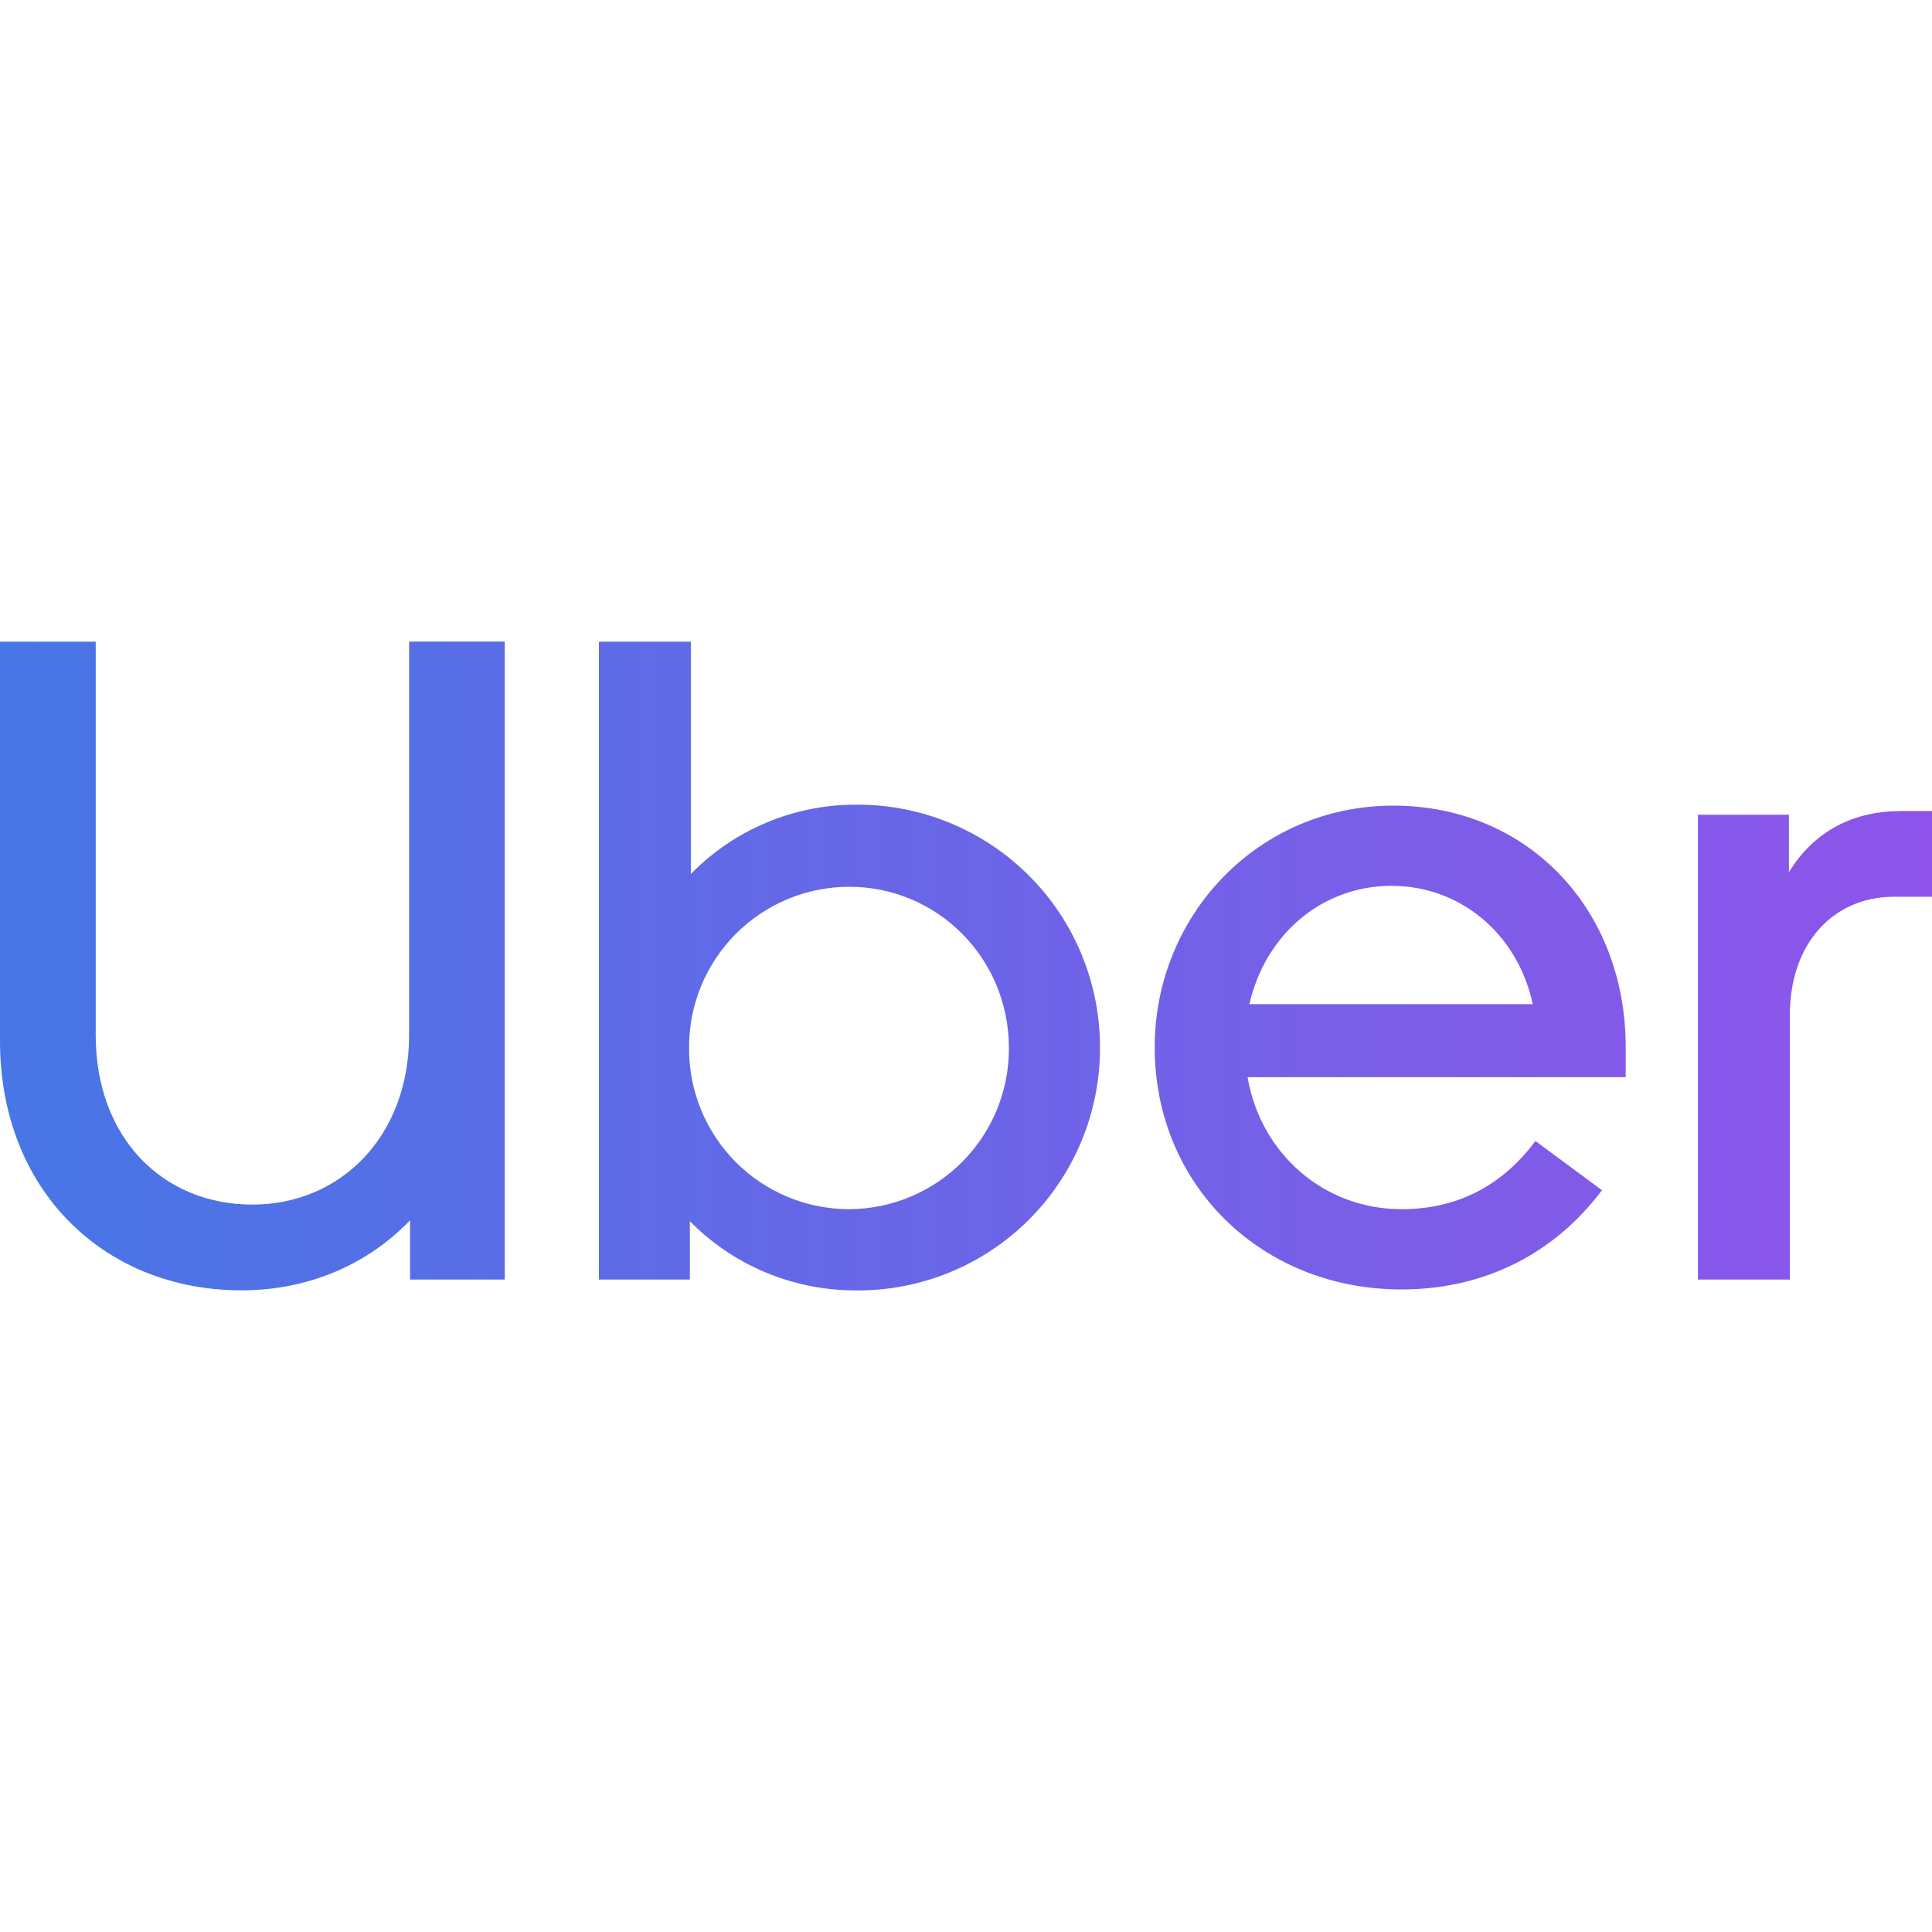
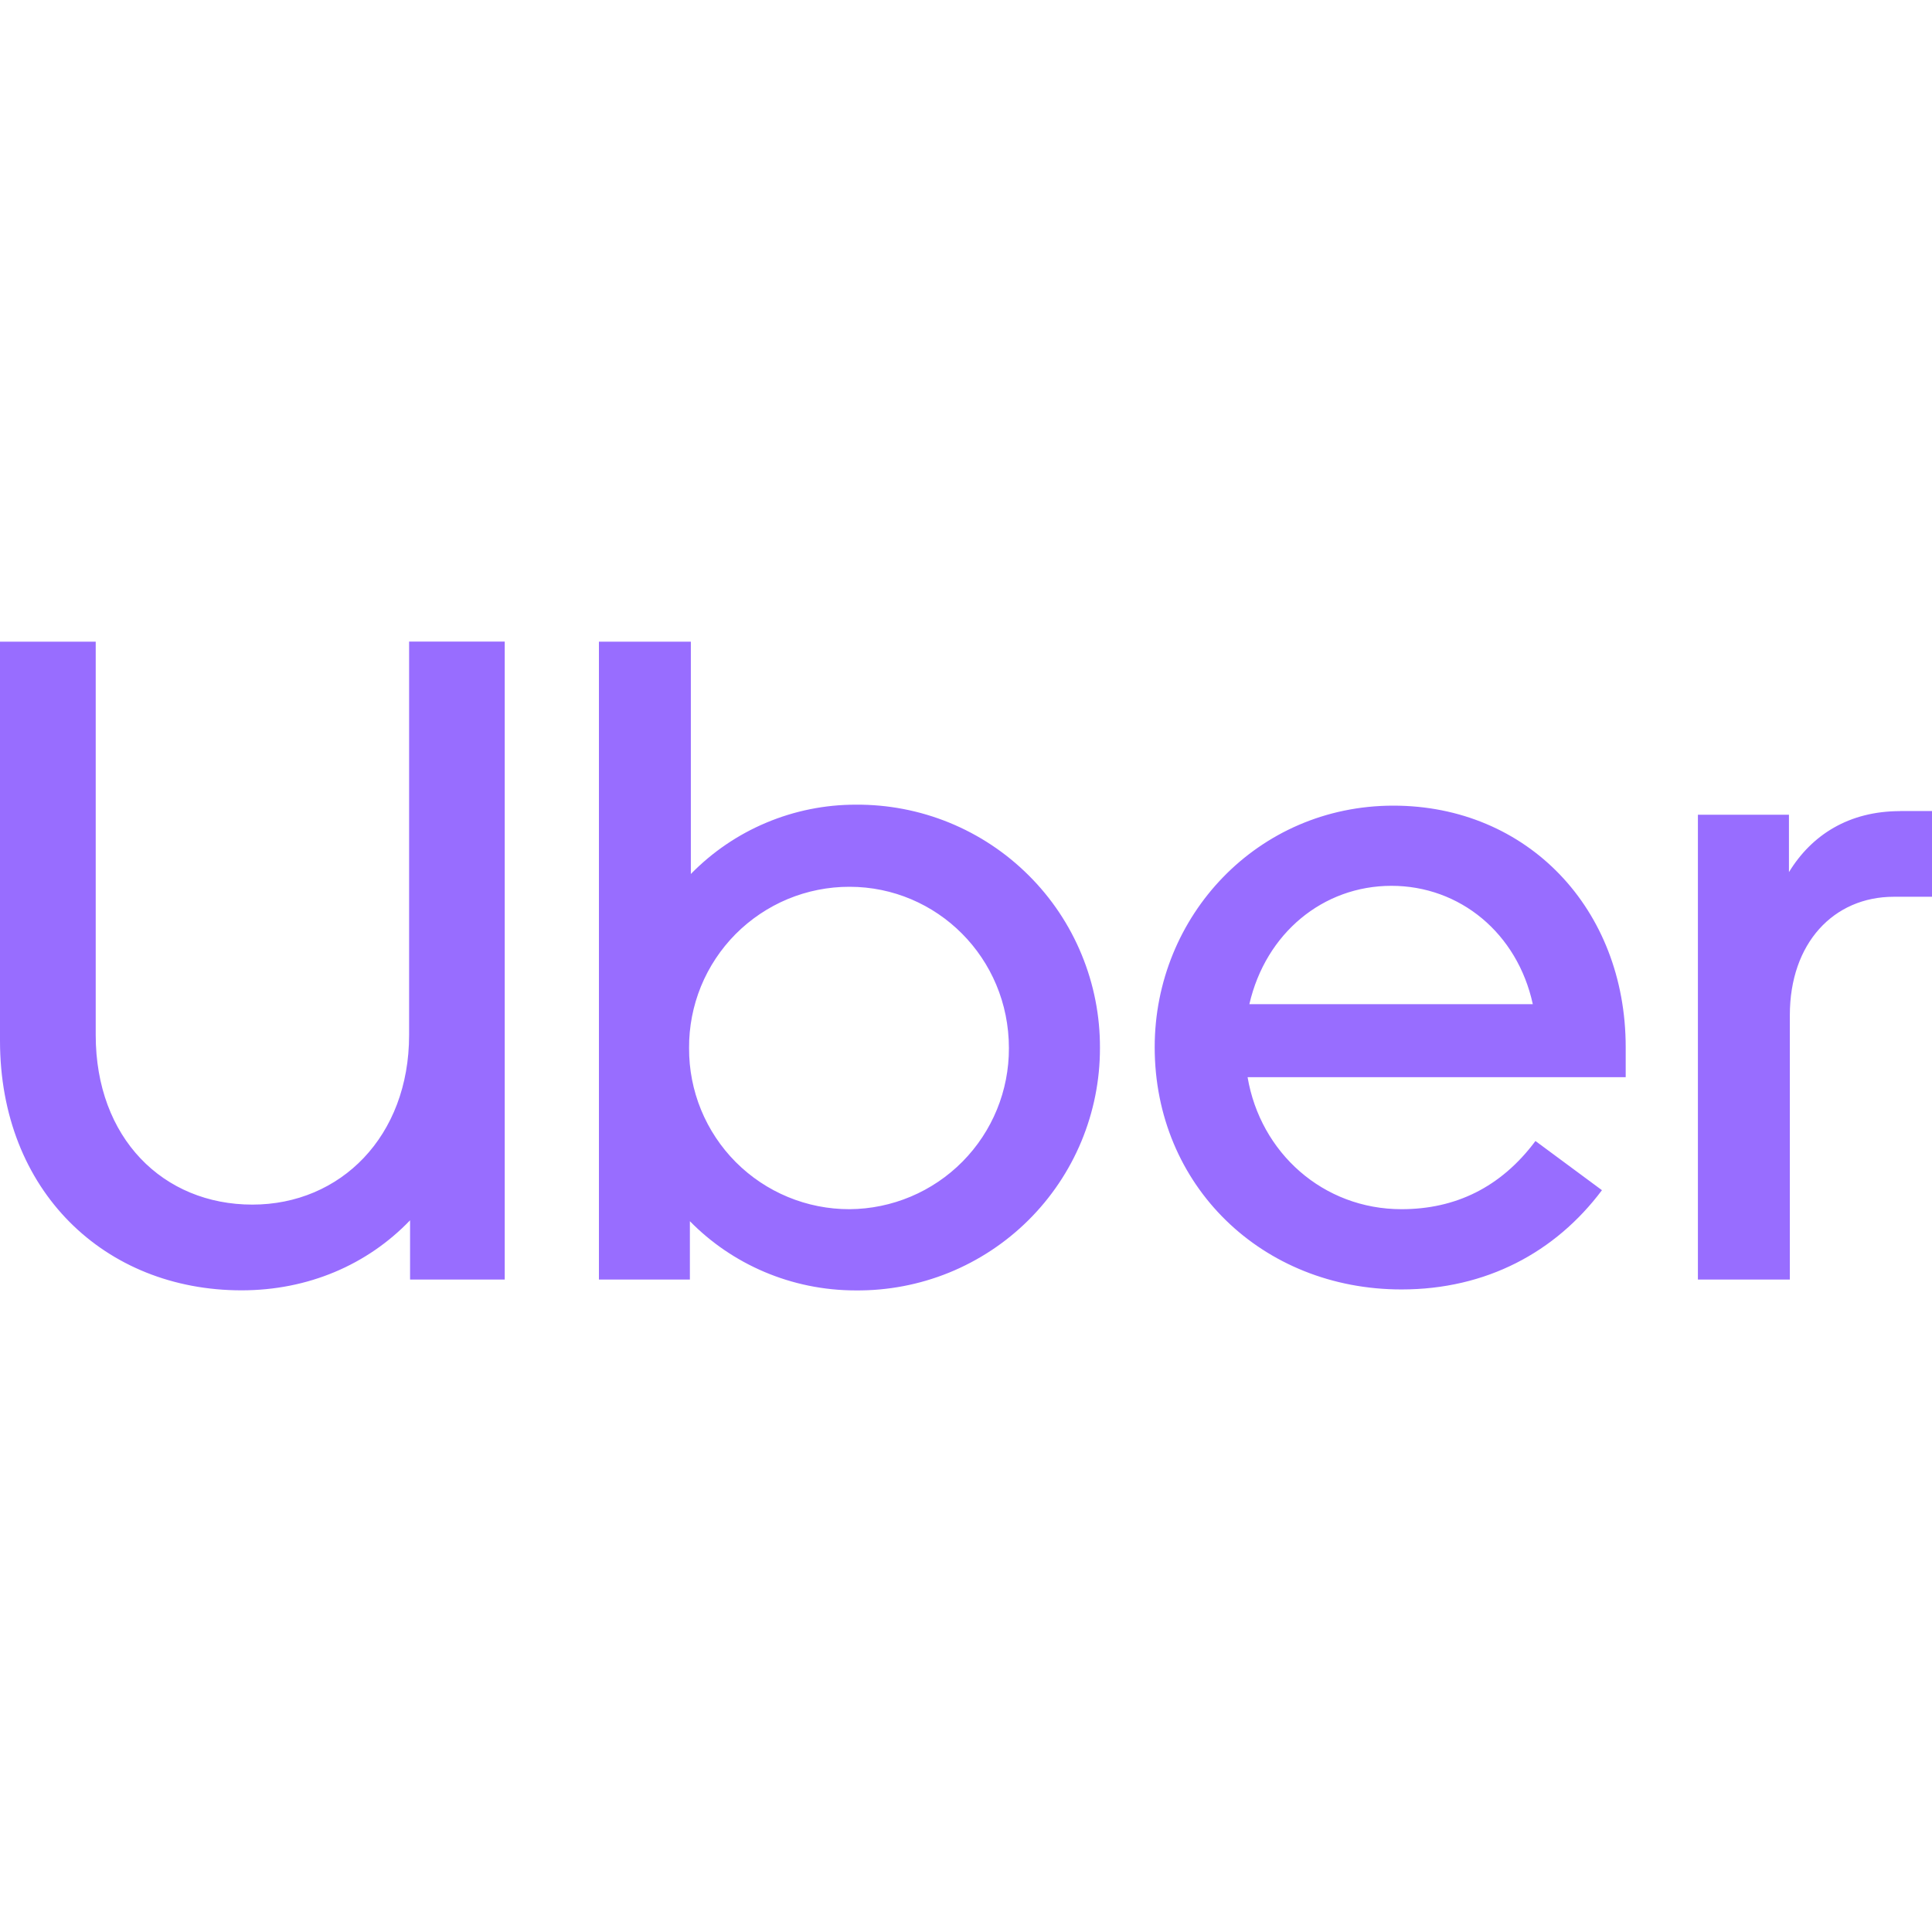
<svg xmlns="http://www.w3.org/2000/svg" width="48" height="48" viewBox="0 0 48 48" fill="none">
  <path d="M0 15.94V25.856C0 29.59 2.604 32.058 6 32.058C7.652 32.058 9.124 31.426 10.188 30.318V31.79H12.54V15.94H10.164V25.716C10.164 28.23 8.464 29.928 6.27 29.928C4.05 29.928 2.378 28.274 2.378 25.716V15.942H0V15.94ZM14.88 15.94V31.79H17.14V30.34C18.182 31.404 19.654 32.06 21.26 32.06C22.055 32.067 22.843 31.917 23.58 31.618C24.316 31.318 24.986 30.876 25.55 30.316C26.114 29.756 26.562 29.09 26.867 28.356C27.172 27.622 27.329 26.835 27.328 26.04C27.332 25.243 27.177 24.453 26.873 23.717C26.57 22.98 26.123 22.311 25.558 21.749C24.994 21.186 24.324 20.741 23.586 20.439C22.849 20.138 22.059 19.986 21.262 19.992C20.499 19.991 19.743 20.143 19.039 20.439C18.335 20.734 17.698 21.168 17.164 21.714V15.942H14.878L14.88 15.94ZM34.618 20.016C31.244 20.016 28.688 22.756 28.688 26.016C28.688 29.456 31.356 32.036 34.82 32.036C36.926 32.036 38.646 31.11 39.8 29.57L38.148 28.348C37.288 29.502 36.156 30.042 34.82 30.042C32.874 30.042 31.314 28.642 30.996 26.762H40.39V26.016C40.39 22.576 37.946 20.016 34.618 20.016ZM47.208 20.152C45.94 20.152 45.012 20.74 44.446 21.668V20.242H42.184V31.79H44.468V25.22C44.468 23.432 45.556 22.28 47.05 22.28H48V20.15H47.208V20.152ZM34.57 22.008C36.27 22.008 37.698 23.184 38.082 24.948H31.04C31.446 23.184 32.872 22.008 34.57 22.008ZM21.106 22.032C23.278 22.032 25.066 23.798 25.066 26.04C25.07 27.095 24.656 28.109 23.913 28.86C23.171 29.61 22.161 30.035 21.106 30.042C20.581 30.043 20.061 29.94 19.576 29.739C19.09 29.538 18.65 29.243 18.279 28.871C17.909 28.499 17.616 28.057 17.417 27.572C17.218 27.085 17.117 26.565 17.12 26.04C17.116 25.515 17.217 24.994 17.415 24.507C17.614 24.021 17.907 23.579 18.277 23.206C18.648 22.834 19.088 22.538 19.573 22.336C20.058 22.135 20.579 22.031 21.104 22.032H21.106Z" fill="url(#paint0_linear_663_117)" />
  <defs>
    <linearGradient id="paint0_linear_663_117" x1="0" y1="24" x2="48" y2="24" gradientUnits="userSpaceOnUse">
-       <stop stop-color="#4776E6" />
-       <stop offset="1" stop-color="#8E54E9" />
+       <stop stop-color="#986dff" />
+       <stop offset="1" stop-color="#986dff" />
    </linearGradient>
  </defs>
</svg>
